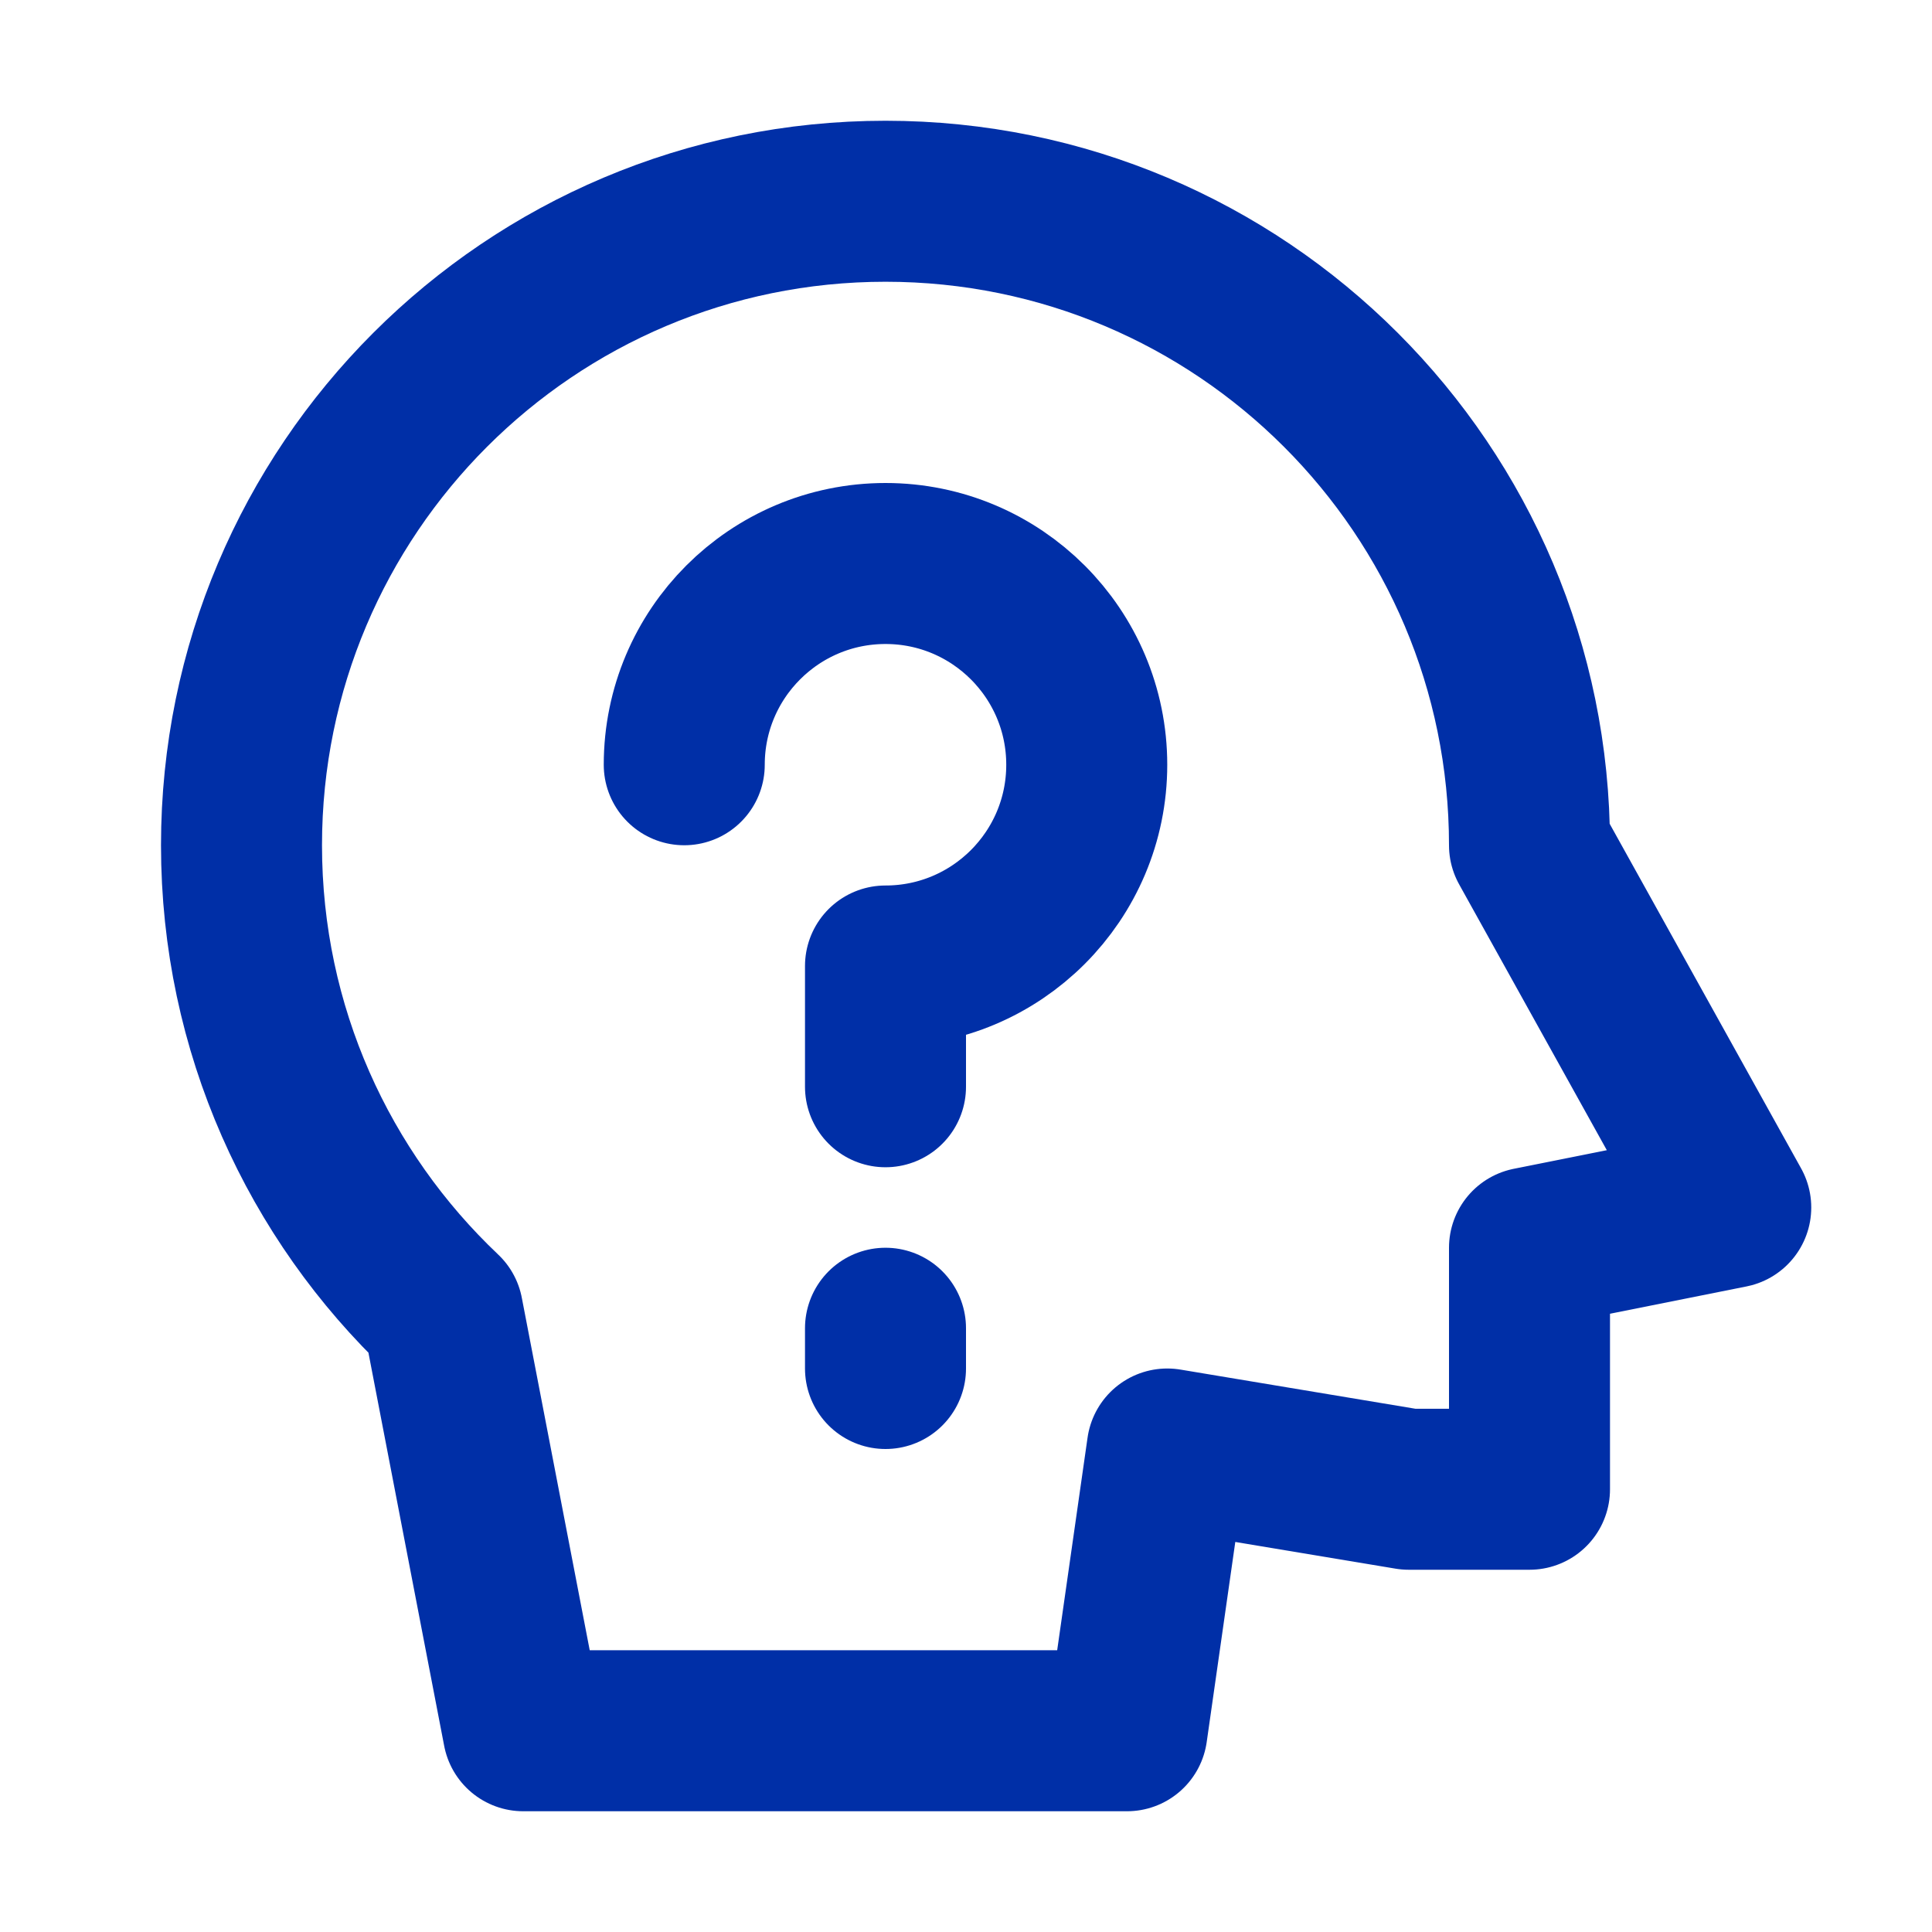
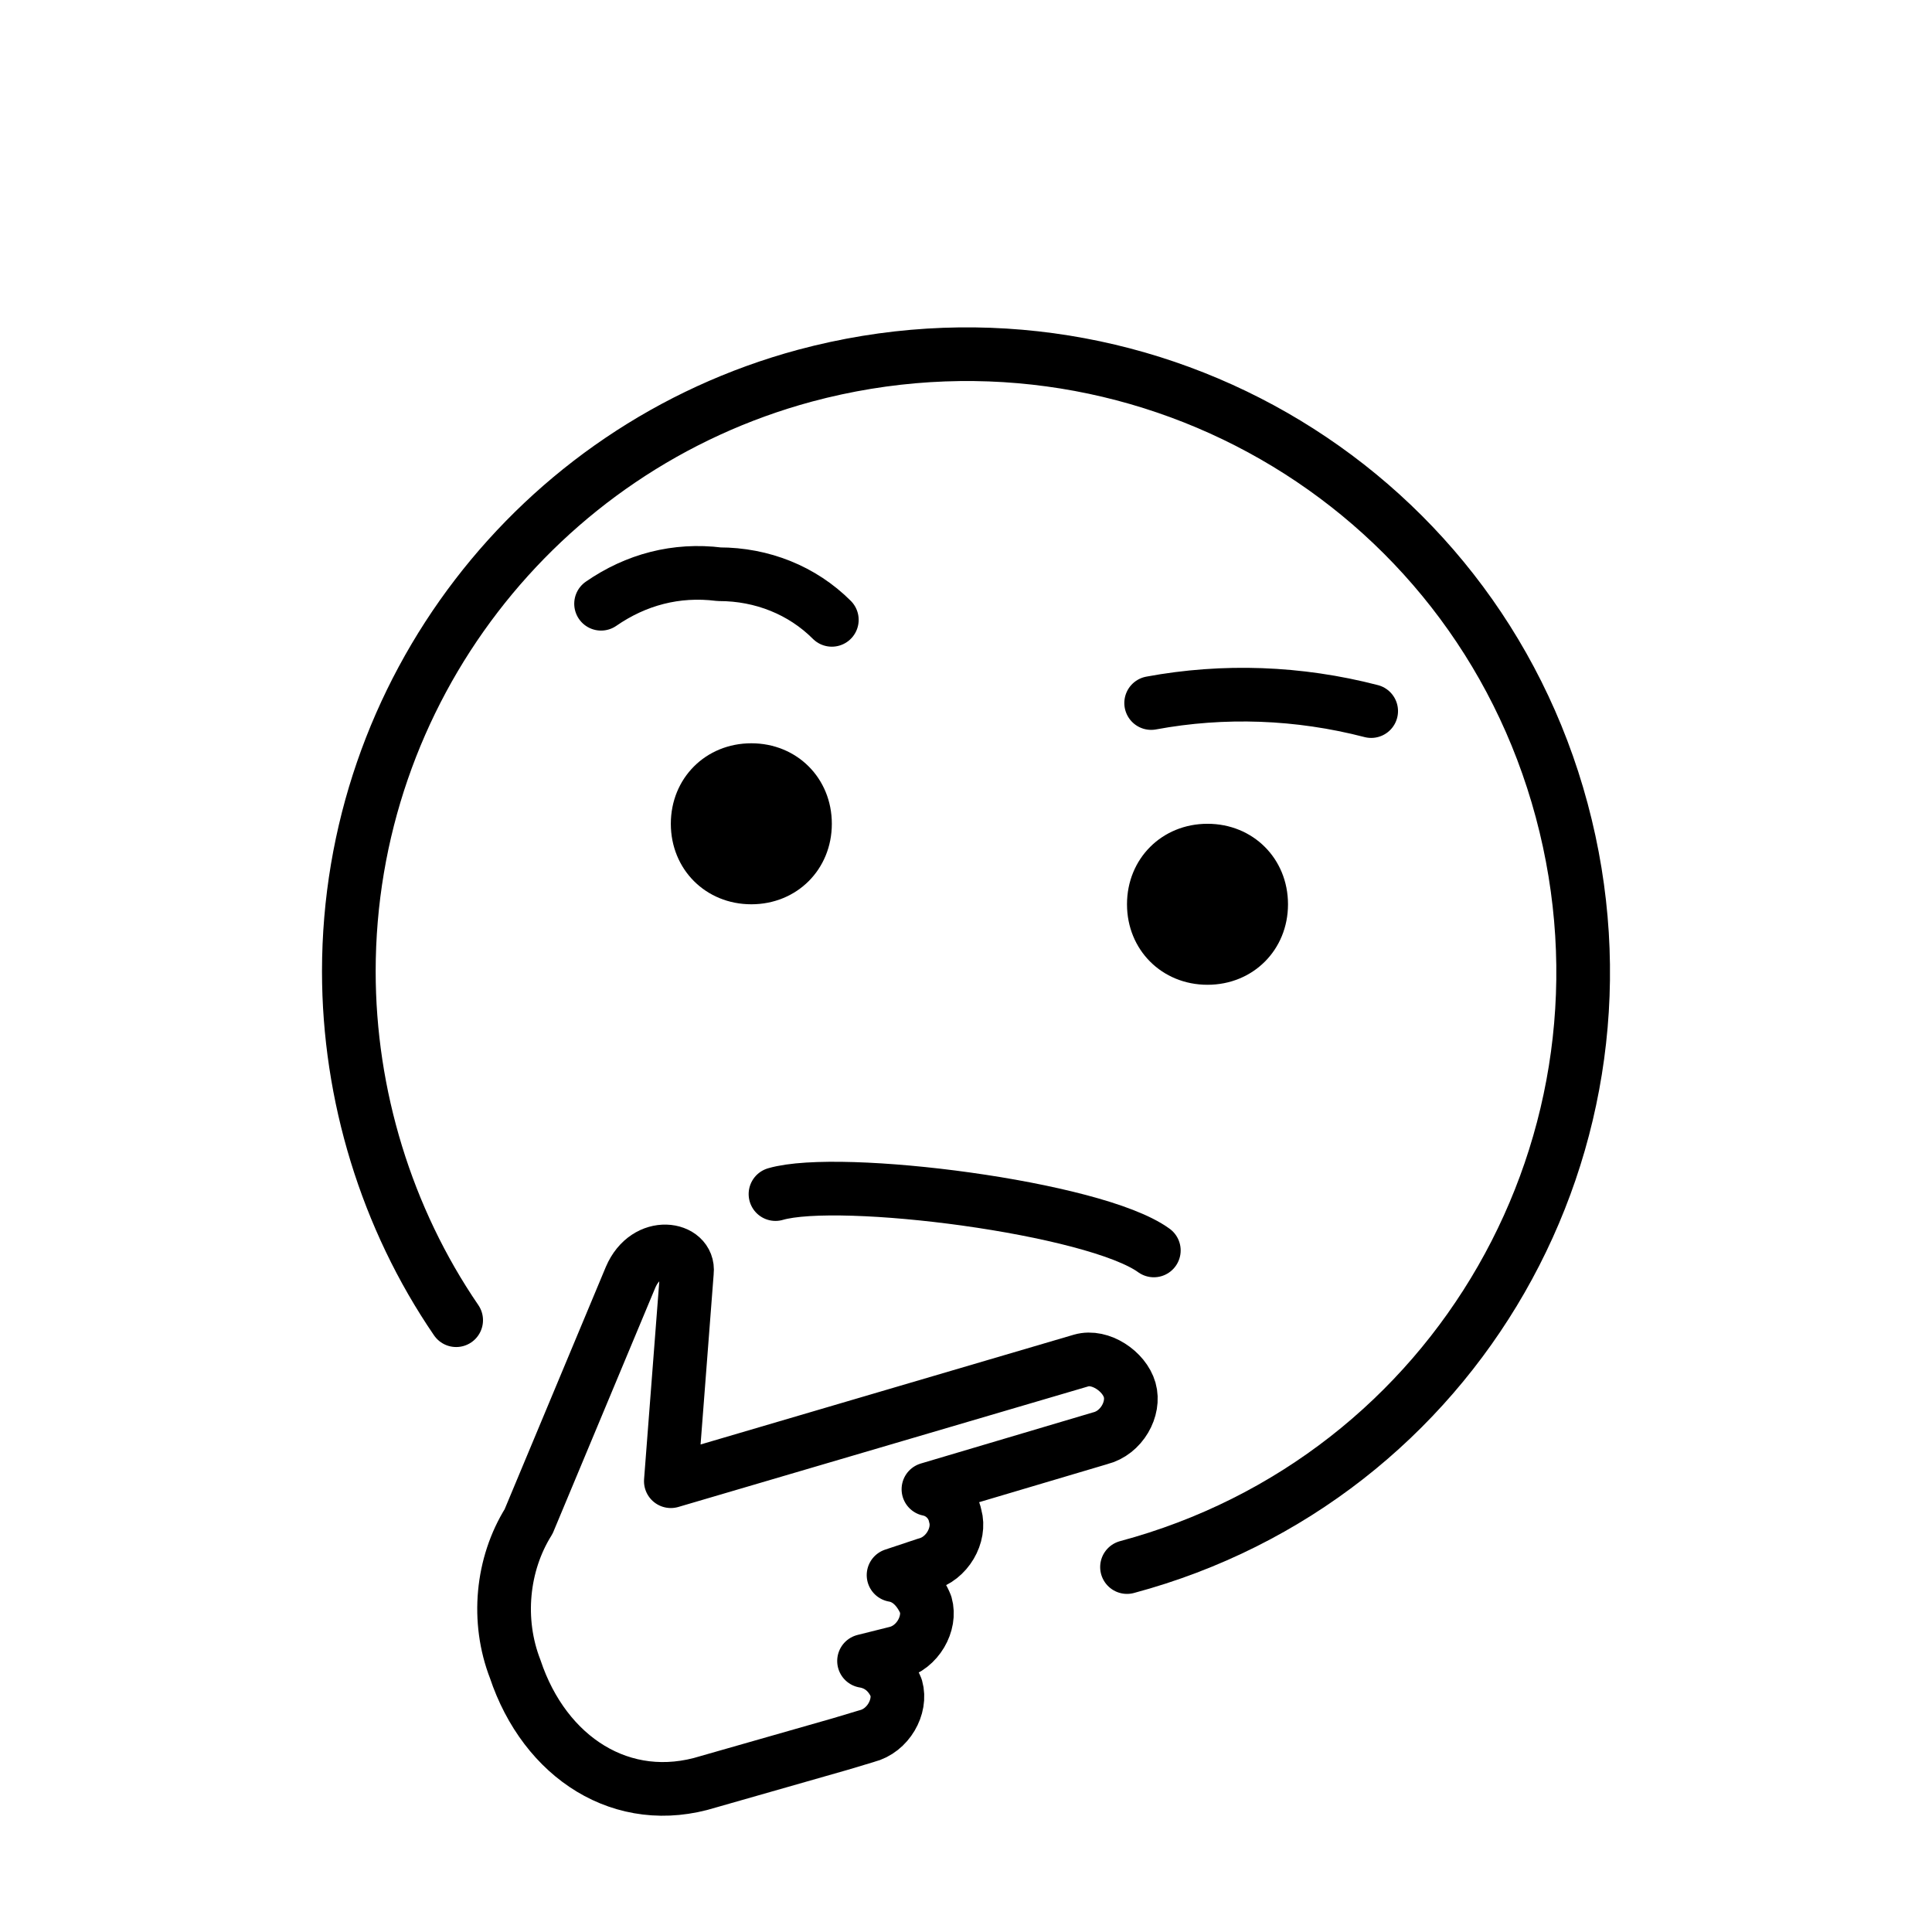
- <svg xmlns="http://www.w3.org/2000/svg" width="24" height="24" viewBox="0 0 48 48" fill="none">
-   <path d="M38 21L43 30L38 31V37H35L29 36L28 43H13L11 32.619C7.921 29.703 6 25.576 6 21C6 12.163 13.163 5 22 5C30.837 5 38 12.163 38 21Z" fill="none" stroke="#002fa7" stroke-width="4" stroke-linecap="round" stroke-linejoin="round" />
-   <path d="M17 19C17 16.239 19.239 14 22 14C24.761 14 27 16.239 27 19C27 21.761 24.761 24 22 24V27" stroke="#002fa7" stroke-width="4" stroke-linecap="round" stroke-linejoin="round" />
-   <path d="M22 33V34" stroke="#002fa7" stroke-width="4" stroke-linecap="round" stroke-linejoin="round" />
+ <svg xmlns="http://www.w3.org/2000/svg" id="emoji" viewBox="0 0 72 72" version="1.1">
+   <g id="line">
+     <path fill="none" stroke="#000000" stroke-linecap="round" stroke-linejoin="round" stroke-width="2" d="M28.9,44.5c2.4-0.7,11.9,0.5,14.1,2.1" />
+     <path fill="none" stroke="#000000" stroke-linecap="round" stroke-linejoin="round" stroke-width="2" d="M22.4,22.5c1.3-0.9,2.8-1.3,4.4-1.1c1.6,0,3.1,0.6,4.2,1.7" />
+     <path fill="none" stroke="#000000" stroke-linecap="round" stroke-linejoin="round" stroke-width="2" d="M51.1,26.5c-2.7-0.7-5.5-0.8-8.2-0.3" />
+     <path fill="none" stroke="#000000" stroke-linecap="round" stroke-linejoin="round" stroke-width="2" d="M42,58.4c12.3-3.3,19.5-15.9,16.2-28.2S42.3,10.7,30,14c-10,2.7-17,11.8-17,22.2c0,4.6,1.4,9.2,4,13" />
+     <path d="M31,30.7c0,1.7-1.3,3-3,3s-3-1.3-3-3s1.3-3,3-3S31,29,31,30.7" />
+     <path d="M48,33.7c0,1.7-1.3,3-3,3s-3-1.3-3-3s1.3-3,3-3S48,32,48,33.7" />
+     <path fill="none" stroke="#000000" stroke-linecap="round" stroke-linejoin="round" stroke-width="2" d="M19.7,56.7c-1,1.6-1.2,3.7-0.5,5.5c1.1,3.3,4,5.2,7.2,4.2l4.9-1.4l1-0.3c0.8-0.2,1.3-1.1,1.1-1.8l0,0 c-0.2-0.5-0.6-0.9-1.2-1l1.2-0.3c0.8-0.2,1.3-1.1,1.1-1.8c-0.2-0.5-0.6-1-1.2-1.1l1.2-0.4c0.8-0.2,1.3-1.1,1.1-1.8 c-0.1-0.5-0.5-0.9-1-1l6.4-1.9c0.8-0.2,1.3-1.1,1.1-1.8s-1.1-1.3-1.8-1.1l0,0l-10.2,3l-5.1,1.5l0.6-7.8c0.1-0.9-1.5-1.2-2.1,0.2 L19.7,56.7z" />
+   </g>
</svg>
